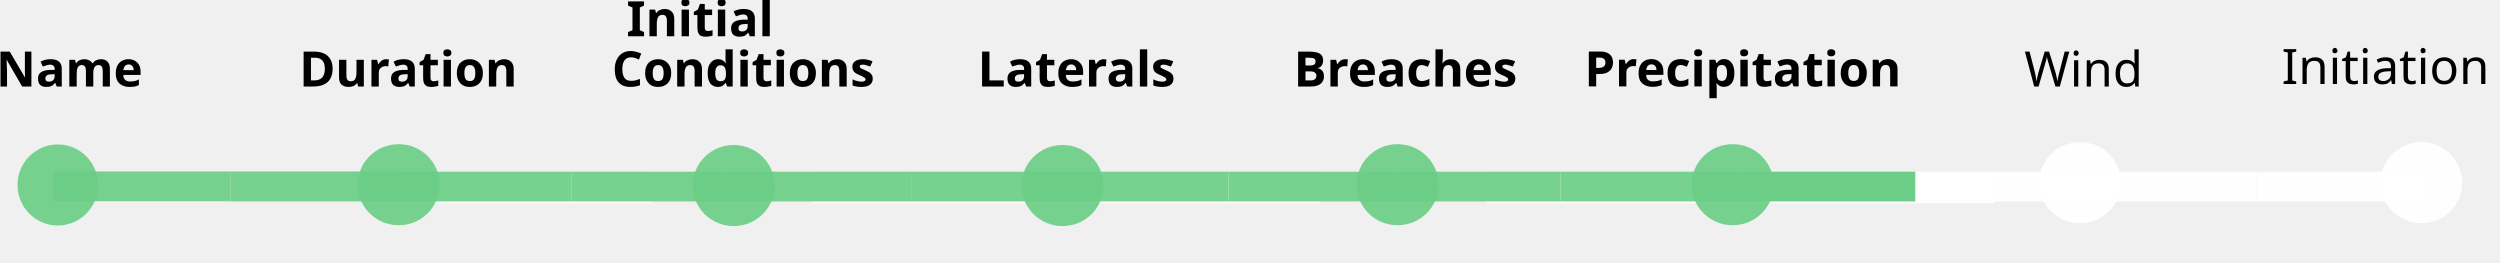
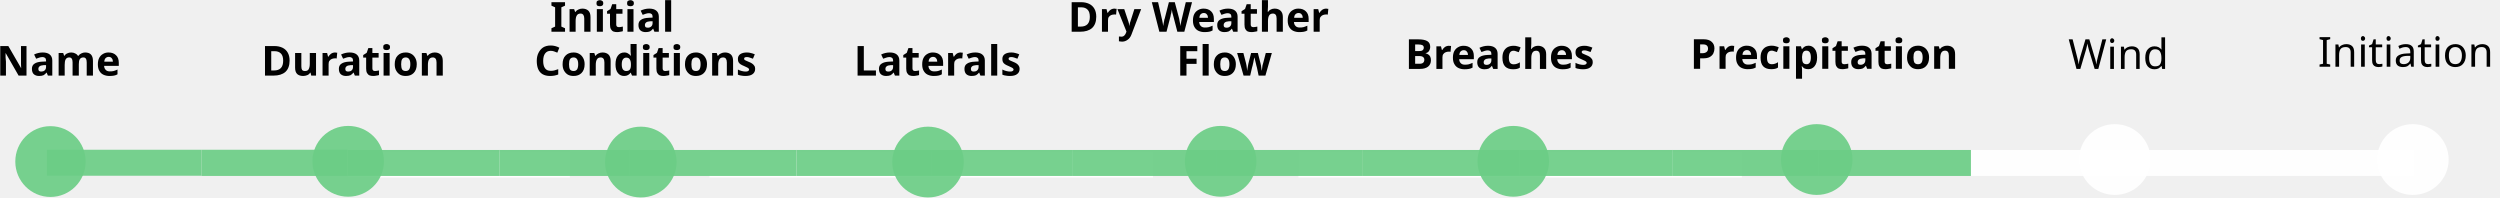
- <svg xmlns="http://www.w3.org/2000/svg" width="185.864mm" height="19.524mm" viewBox="0 0 185.864 19.524" version="1.1" id="svg3767">
+ <svg xmlns="http://www.w3.org/2000/svg" width="212.803mm" height="16.807mm" viewBox="0 0 212.803 16.807" version="1.1" id="svg3767">
  <defs id="defs3761" />
  <g id="layer1" transform="translate(-14.35722,-2.64262)">
-     <rect style="fill:#ffffff;fill-opacity:0.918;stroke:none;stroke-width:0.067;stroke-miterlimit:4;stroke-dasharray:none;stroke-opacity:1" id="rect69-4-2" width="13.015" height="2.212" x="169.109" y="15.408" />
    <rect style="fill:#ffffff;fill-opacity:0.918;stroke:none;stroke-width:0.081;stroke-miterlimit:4;stroke-dasharray:none;stroke-opacity:1" id="rect4593-2-3" width="18.872" height="2.212" x="143.752" y="15.541" />
-     <ellipse style="fill:#ffffff;fill-opacity:0.918;stroke-width:0.06" id="circle3765" cx="168.999" cy="16.222" rx="3.046" ry="3.013" />
+     <ellipse style="fill:#6cce86;fill-opacity:0.918;stroke-width:0.06" id="circle3765" cx="168.999" cy="16.222" rx="3.046" ry="3.013" />
    <rect style="fill:#6cce86;fill-opacity:0.918;stroke:none;stroke-width:0.066;stroke-miterlimit:4;stroke-dasharray:none;stroke-opacity:1" id="rect4593" width="12.418" height="2.229" x="31.506" y="15.39" />
    <rect style="fill:#ffffff;fill-opacity:0.918;stroke:none;stroke-width:0.081;stroke-miterlimit:4;stroke-dasharray:none;stroke-opacity:1" id="rect4593-2" width="18.872" height="2.212" x="43.989" y="15.541" />
    <ellipse style="fill:#6cce86;fill-opacity:0.918;stroke-width:0.059" id="path3786" cx="18.654" cy="16.394" rx="2.994" ry="3.013" />
    <rect style="fill:#ffffff;fill-opacity:0.918;stroke:none;stroke-width:0.081;stroke-miterlimit:4;stroke-dasharray:none;stroke-opacity:1" id="rect4593-2-4" width="18.872" height="2.212" x="74.751" y="15.541" />
    <rect style="fill:#ffffff;fill-opacity:0.918;stroke:none;stroke-width:0.081;stroke-miterlimit:4;stroke-dasharray:none;stroke-opacity:1" id="rect4593-2-0" width="18.872" height="2.212" x="93.623" y="15.541" />
    <rect style="fill:#ffffff;fill-opacity:0.918;stroke:none;stroke-width:0.081;stroke-miterlimit:4;stroke-dasharray:none;stroke-opacity:1" id="rect4593-9" width="18.872" height="2.212" x="124.881" y="15.541" />
-     <text xml:space="preserve" style="font-style:normal;font-variant:normal;font-weight:bold;font-stretch:normal;font-size:3.644px;line-height:1.25;font-family:'Segoe UI';-inkscape-font-specification:'Segoe UI, Bold';font-variant-ligatures:normal;font-variant-caps:normal;font-variant-numeric:normal;font-feature-settings:normal;text-align:start;letter-spacing:0px;word-spacing:0px;writing-mode:lr-tb;text-anchor:start;fill:#000000;fill-opacity:1;stroke:none;stroke-width:0.228" x="14.065" y="9.075" id="text831">
-       <tspan x="14.065" y="9.075" style="font-style:normal;font-variant:normal;font-weight:bold;font-stretch:normal;font-size:3.644px;font-family:'Segoe UI';-inkscape-font-specification:'Segoe UI, Bold';font-variant-ligatures:normal;font-variant-caps:normal;font-variant-numeric:normal;font-feature-settings:normal;text-align:start;writing-mode:lr-tb;text-anchor:start;stroke-width:0.228" id="tspan4540">Name</tspan>
+     <text xml:space="preserve" style="font-style:normal;font-variant:normal;font-weight:bold;font-stretch:normal;font-size:3.528px;line-height:1.25;font-family:'Segoe UI';-inkscape-font-specification:'Segoe UI, Bold';font-variant-ligatures:normal;font-variant-caps:normal;font-variant-numeric:normal;text-align:start;letter-spacing:0px;word-spacing:0px;writing-mode:lr-tb;text-anchor:start;fill:#000000;fill-opacity:1;stroke:none;stroke-width:0.228;font-variant-east-asian:normal;" x="14.065" y="9.075" id="text831">
+       <tspan x="14.065" y="9.075" style="font-style:normal;font-variant:normal;font-weight:bold;font-stretch:normal;font-size:3.528px;font-family:'Segoe UI';-inkscape-font-specification:'Segoe UI, Bold';font-variant-ligatures:normal;font-variant-caps:normal;font-variant-numeric:normal;text-align:start;writing-mode:lr-tb;text-anchor:start;stroke-width:0.228;font-variant-east-asian:normal;" id="tspan4540">Name</tspan>
    </text>
-     <text xml:space="preserve" style="font-style:normal;font-variant:normal;font-weight:normal;font-stretch:normal;font-size:3.644px;line-height:1.25;font-family:'Segoe UI';-inkscape-font-specification:'Segoe UI, Normal';font-variant-ligatures:normal;font-variant-caps:normal;font-variant-numeric:normal;font-feature-settings:normal;text-align:start;letter-spacing:0px;word-spacing:0px;writing-mode:lr-tb;text-anchor:start;fill:#000000;fill-opacity:1;stroke:none;stroke-width:0.228" x="36.601" y="9.075" id="text835">
-       <tspan id="tspan833" x="36.601" y="9.075" style="font-style:normal;font-variant:normal;font-weight:bold;font-stretch:normal;font-size:3.644px;font-family:'Segoe UI';-inkscape-font-specification:'Segoe UI Bold';font-variant-ligatures:normal;font-variant-caps:normal;font-variant-numeric:normal;font-feature-settings:normal;text-align:start;writing-mode:lr-tb;text-anchor:start;stroke-width:0.228">Duration</tspan>
+     <text xml:space="preserve" style="font-style:normal;font-variant:normal;font-weight:bold;font-stretch:normal;font-size:3.528px;line-height:1.25;font-family:'Segoe UI';-inkscape-font-specification:'Segoe UI, Bold';font-variant-ligatures:normal;font-variant-caps:normal;font-variant-numeric:normal;text-align:start;letter-spacing:0px;word-spacing:0px;writing-mode:lr-tb;text-anchor:start;fill:#000000;fill-opacity:1;stroke:none;stroke-width:0.228;font-variant-east-asian:normal;" x="36.601" y="9.075" id="text835">
+       <tspan id="tspan833" x="36.601" y="9.075" style="font-style:normal;font-variant:normal;font-weight:bold;font-stretch:normal;font-size:3.528px;font-family:'Segoe UI';-inkscape-font-specification:'Segoe UI, Bold';font-variant-ligatures:normal;font-variant-caps:normal;font-variant-numeric:normal;text-align:start;writing-mode:lr-tb;text-anchor:start;stroke-width:0.228;font-variant-east-asian:normal;">Duration</tspan>
    </text>
-     <text xml:space="preserve" style="font-style:normal;font-variant:normal;font-weight:bold;font-stretch:normal;font-size:3.644px;line-height:1.25;font-family:'Segoe UI';-inkscape-font-specification:'Segoe UI, Bold';font-variant-ligatures:normal;font-variant-caps:normal;font-variant-numeric:normal;font-feature-settings:normal;text-align:start;letter-spacing:0px;word-spacing:0px;writing-mode:lr-tb;text-anchor:start;fill:#000000;fill-opacity:1;stroke:none;stroke-width:0.228" x="110.538" y="9.075" id="text839">
-       <tspan id="tspan837" x="110.538" y="9.075" style="font-style:normal;font-variant:normal;font-weight:bold;font-stretch:normal;font-size:3.644px;font-family:'Segoe UI';-inkscape-font-specification:'Segoe UI, Bold';font-variant-ligatures:normal;font-variant-caps:normal;font-variant-numeric:normal;font-feature-settings:normal;text-align:start;writing-mode:lr-tb;text-anchor:start;stroke-width:0.228">Breaches</tspan>
-       <tspan x="110.538" y="13.63" id="tspan52" style="stroke-width:0.228" />
+     <text xml:space="preserve" style="font-style:normal;font-variant:normal;font-weight:bold;font-stretch:normal;font-size:3.528px;line-height:1.25;font-family:'Segoe UI';-inkscape-font-specification:'Segoe UI, Bold';font-variant-ligatures:normal;font-variant-caps:normal;font-variant-numeric:normal;text-align:start;letter-spacing:0px;word-spacing:0px;writing-mode:lr-tb;text-anchor:start;fill:#000000;fill-opacity:1;stroke:none;stroke-width:0.228;font-variant-east-asian:normal;" x="133.972" y="8.508" id="text839">
+       <tspan id="tspan837" x="133.972" y="8.508" style="font-style:normal;font-variant:normal;font-weight:bold;font-stretch:normal;font-size:3.528px;font-family:'Segoe UI';-inkscape-font-specification:'Segoe UI, Bold';font-variant-ligatures:normal;font-variant-caps:normal;font-variant-numeric:normal;text-align:start;writing-mode:lr-tb;text-anchor:start;stroke-width:0.228;font-variant-east-asian:normal;">Breaches</tspan>
+       <tspan x="133.972" y="13.063" id="tspan52" style="stroke-width:0.228;-inkscape-font-specification:'Segoe UI, Bold';font-family:'Segoe UI';font-weight:bold;font-style:normal;font-stretch:normal;font-variant:normal;font-size:3.528px;font-variant-ligatures:normal;font-variant-caps:normal;font-variant-numeric:normal;font-variant-east-asian:normal;" />
    </text>
-     <text xml:space="preserve" style="font-style:normal;font-variant:normal;font-weight:normal;font-stretch:normal;font-size:3.644px;line-height:1.25;font-family:'Segoe UI';-inkscape-font-specification:'Segoe UI';font-variant-ligatures:normal;font-variant-caps:normal;font-variant-numeric:normal;font-feature-settings:normal;text-align:start;letter-spacing:0px;word-spacing:0px;writing-mode:lr-tb;text-anchor:start;fill:#000000;fill-opacity:1;stroke:none;stroke-width:0.228;" x="183.994" y="8.886" id="text843">
-       <tspan id="tspan841" x="183.994" y="8.886" style="font-style:normal;font-variant:normal;font-weight:normal;font-stretch:normal;font-size:3.644px;font-family:'Segoe UI';-inkscape-font-specification:'Segoe UI';font-variant-ligatures:normal;font-variant-caps:normal;font-variant-numeric:normal;font-feature-settings:normal;text-align:start;writing-mode:lr-tb;text-anchor:start;stroke-width:0.228;">Initiation</tspan>
+     <text xml:space="preserve" style="font-style:normal;font-variant:normal;font-weight:normal;font-stretch:normal;font-size:3.528px;line-height:1.25;font-family:'Segoe UI';-inkscape-font-specification:'Segoe UI, Normal';font-variant-ligatures:normal;font-variant-caps:normal;font-variant-numeric:normal;text-align:start;letter-spacing:0px;word-spacing:0px;writing-mode:lr-tb;text-anchor:start;fill:#000000;fill-opacity:1;stroke:none;stroke-width:0.228;font-variant-east-asian:normal;" x="211.662" y="8.319" id="text843">
+       <tspan id="tspan841" x="211.662" y="8.319" style="font-style:normal;font-variant:normal;font-weight:normal;font-stretch:normal;font-size:3.528px;font-family:'Segoe UI';-inkscape-font-specification:'Segoe UI, Normal';font-variant-ligatures:normal;font-variant-caps:normal;font-variant-numeric:normal;text-align:start;writing-mode:lr-tb;text-anchor:start;stroke-width:0.228;font-variant-east-asian:normal;">Initiation</tspan>
    </text>
    <ellipse cy="16.374" cx="43.996" id="circle32" style="fill:#6cce86;fill-opacity:0.918;stroke-width:0.06" rx="3.046" ry="3.013" />
-     <text id="text44" y="9.075" x="87.044" style="font-style:normal;font-variant:normal;font-weight:bold;font-stretch:normal;font-size:3.644px;line-height:1.25;font-family:'Segoe UI';-inkscape-font-specification:'Segoe UI, Bold';font-variant-ligatures:normal;font-variant-caps:normal;font-variant-numeric:normal;font-feature-settings:normal;text-align:start;letter-spacing:0px;word-spacing:0px;writing-mode:lr-tb;text-anchor:start;fill:#000000;fill-opacity:1;stroke:none;stroke-width:0.228" xml:space="preserve">
-       <tspan style="font-style:normal;font-variant:normal;font-weight:bold;font-stretch:normal;font-size:3.644px;font-family:'Segoe UI';-inkscape-font-specification:'Segoe UI, Bold';font-variant-ligatures:normal;font-variant-caps:normal;font-variant-numeric:normal;font-feature-settings:normal;text-align:start;writing-mode:lr-tb;text-anchor:start;stroke-width:0.228" y="9.075" x="87.044" id="tspan42">Laterals</tspan>
-       <tspan y="13.63" x="87.044" id="tspan46" style="stroke-width:0.228" />
+     <text id="text44" y="9.075" x="87.044" style="font-style:normal;font-variant:normal;font-weight:bold;font-stretch:normal;font-size:3.528px;line-height:1.25;font-family:'Segoe UI';-inkscape-font-specification:'Segoe UI, Bold';font-variant-ligatures:normal;font-variant-caps:normal;font-variant-numeric:normal;text-align:start;letter-spacing:0px;word-spacing:0px;writing-mode:lr-tb;text-anchor:start;fill:#000000;fill-opacity:1;stroke:none;stroke-width:0.228;font-variant-east-asian:normal;" xml:space="preserve">
+       <tspan style="font-style:normal;font-variant:normal;font-weight:bold;font-stretch:normal;font-size:3.528px;font-family:'Segoe UI';-inkscape-font-specification:'Segoe UI, Bold';font-variant-ligatures:normal;font-variant-caps:normal;font-variant-numeric:normal;text-align:start;writing-mode:lr-tb;text-anchor:start;stroke-width:0.228;font-variant-east-asian:normal;" y="9.075" x="87.044" id="tspan42">Laterals</tspan>
+       <tspan y="13.63" x="87.044" id="tspan46" style="stroke-width:0.228;-inkscape-font-specification:'Segoe UI, Bold';font-family:'Segoe UI';font-weight:bold;font-style:normal;font-stretch:normal;font-variant:normal;font-size:3.528px;font-variant-ligatures:normal;font-variant-caps:normal;font-variant-numeric:normal;font-variant-east-asian:normal;" />
    </text>
-     <text id="text50" y="9.066" x="132.151" style="font-style:normal;font-variant:normal;font-weight:bold;font-stretch:normal;font-size:3.644px;line-height:1.25;font-family:'Segoe UI';-inkscape-font-specification:'Segoe UI, Bold';font-variant-ligatures:normal;font-variant-caps:normal;font-variant-numeric:normal;font-feature-settings:normal;text-align:start;letter-spacing:0px;word-spacing:0px;writing-mode:lr-tb;text-anchor:start;fill:#000000;fill-opacity:1;stroke:none;stroke-width:0.228" xml:space="preserve">
-       <tspan style="font-style:normal;font-variant:normal;font-weight:bold;font-stretch:normal;font-size:3.644px;font-family:'Segoe UI';-inkscape-font-specification:'Segoe UI, Bold';font-variant-ligatures:normal;font-variant-caps:normal;font-variant-numeric:normal;font-feature-settings:normal;text-align:start;writing-mode:lr-tb;text-anchor:start;stroke-width:0.228" y="9.066" x="132.151" id="tspan48">Precipitation</tspan>
+     <text id="text50" y="8.499" x="158.232" style="font-style:normal;font-variant:normal;font-weight:bold;font-stretch:normal;font-size:3.528px;line-height:1.25;font-family:'Segoe UI';-inkscape-font-specification:'Segoe UI, Bold';font-variant-ligatures:normal;font-variant-caps:normal;font-variant-numeric:normal;text-align:start;letter-spacing:0px;word-spacing:0px;writing-mode:lr-tb;text-anchor:start;fill:#000000;fill-opacity:1;stroke:none;stroke-width:0.228;font-variant-east-asian:normal;" xml:space="preserve">
+       <tspan style="font-style:normal;font-variant:normal;font-weight:bold;font-stretch:normal;font-size:3.528px;font-family:'Segoe UI';-inkscape-font-specification:'Segoe UI, Bold';font-variant-ligatures:normal;font-variant-caps:normal;font-variant-numeric:normal;text-align:start;writing-mode:lr-tb;text-anchor:start;stroke-width:0.228;font-variant-east-asian:normal;" y="8.499" x="158.232" id="tspan48">Precipitation</tspan>
    </text>
    <ellipse style="fill:#6cce86;fill-opacity:0.918;stroke-width:0.06" id="circle3757" cx="68.904" cy="16.437" rx="3.046" ry="3.013" />
    <ellipse cy="16.437" cx="93.352" id="circle3759" style="fill:#6cce86;fill-opacity:0.918;stroke-width:0.06" rx="3.046" ry="3.013" />
    <ellipse style="fill:#6cce86;fill-opacity:0.918;stroke-width:0.06" id="circle3761" cx="118.261" cy="16.374" rx="3.046" ry="3.013" />
+     <ellipse cy="16.374" cx="143.17" id="circle3763" style="fill:#6cce86;fill-opacity:0.918;stroke-width:0.06" rx="3.046" ry="3.013" />
    <rect y="15.408" x="56.858" height="2.212" width="11.055" id="rect61" style="fill:#6cce86;fill-opacity:0.918;stroke:none;stroke-width:0.062;stroke-miterlimit:4;stroke-dasharray:none;stroke-opacity:1" />
    <rect style="fill:#6cce86;fill-opacity:0.918;stroke:none;stroke-width:0.063;stroke-miterlimit:4;stroke-dasharray:none;stroke-opacity:1" id="rect63" width="11.454" height="2.212" x="82.153" y="15.408" />
    <rect y="15.408" x="105.686" height="2.212" width="12.259" id="rect65" style="fill:#6cce86;fill-opacity:0.918;stroke:none;stroke-width:0.065;stroke-miterlimit:4;stroke-dasharray:none;stroke-opacity:1" />
    <rect style="fill:#6cce86;fill-opacity:0.918;stroke:none;stroke-width:0.068;stroke-miterlimit:4;stroke-dasharray:none;stroke-opacity:1" id="rect67" width="13.367" height="2.212" x="130.369" y="15.408" />
-     <rect y="15.408" x="156.752" height="2.212" width="12.357" id="rect69" style="fill:#ffffff;fill-opacity:0.918;stroke:none;stroke-width:0.066;stroke-miterlimit:4;stroke-dasharray:none;stroke-opacity:1" />
-     <text xml:space="preserve" style="font-style:normal;font-variant:normal;font-weight:bold;font-stretch:normal;font-size:3.644px;line-height:1.25;font-family:'Segoe UI';-inkscape-font-specification:'Segoe UI, Bold';font-variant-ligatures:normal;font-variant-caps:normal;font-variant-numeric:normal;font-feature-settings:normal;text-align:center;letter-spacing:0px;word-spacing:0px;writing-mode:lr-tb;text-anchor:middle;fill:#000000;fill-opacity:1;stroke:none;stroke-width:0.228" x="68.771" y="5.34" id="text870">
-       <tspan x="68.771" y="5.34" style="font-style:normal;font-variant:normal;font-weight:bold;font-stretch:normal;font-size:3.644px;font-family:'Segoe UI';-inkscape-font-specification:'Segoe UI, Bold';font-variant-ligatures:normal;font-variant-caps:normal;font-variant-numeric:normal;font-feature-settings:normal;text-align:center;writing-mode:lr-tb;text-anchor:middle;stroke-width:0.228" id="tspan876">Initial</tspan>
+     <rect y="15.408" x="156.752" height="2.212" width="12.357" id="rect69" style="fill:#6cce86;fill-opacity:0.918;stroke:none;stroke-width:0.066;stroke-miterlimit:4;stroke-dasharray:none;stroke-opacity:1" />
+     <text xml:space="preserve" style="font-style:normal;font-variant:normal;font-weight:bold;font-stretch:normal;font-size:3.528px;line-height:1.25;font-family:'Segoe UI';-inkscape-font-specification:'Segoe UI, Bold';font-variant-ligatures:normal;font-variant-caps:normal;font-variant-numeric:normal;text-align:center;letter-spacing:0px;word-spacing:0px;writing-mode:lr-tb;text-anchor:middle;fill:#000000;fill-opacity:1;stroke:none;stroke-width:0.228;font-variant-east-asian:normal;" x="68.771" y="5.34" id="text870">
+       <tspan x="68.771" y="5.34" style="font-style:normal;font-variant:normal;font-weight:bold;font-stretch:normal;font-size:3.528px;font-family:'Segoe UI';-inkscape-font-specification:'Segoe UI, Bold';font-variant-ligatures:normal;font-variant-caps:normal;font-variant-numeric:normal;text-align:center;writing-mode:lr-tb;text-anchor:middle;stroke-width:0.228;font-variant-east-asian:normal;" id="tspan876">Initial</tspan>
    </text>
-     <text xml:space="preserve" style="font-style:normal;font-variant:normal;font-weight:bold;font-stretch:normal;font-size:3.644px;line-height:1.25;font-family:'Segoe UI';-inkscape-font-specification:'Segoe UI Bold';letter-spacing:0px;word-spacing:0px;fill:#000000;fill-opacity:1;stroke:none;stroke-width:0.228" x="59.845" y="9.075" id="text882">
-       <tspan id="tspan880" x="59.845" y="9.075" style="stroke-width:0.228">Conditions</tspan>
+     <text xml:space="preserve" style="font-style:normal;font-variant:normal;font-weight:bold;font-stretch:normal;font-size:3.528px;line-height:1.25;font-family:'Segoe UI';-inkscape-font-specification:'Segoe UI, Bold';letter-spacing:0px;word-spacing:0px;fill:#000000;fill-opacity:1;stroke:none;stroke-width:0.228;font-variant-ligatures:normal;font-variant-caps:normal;font-variant-numeric:normal;font-variant-east-asian:normal;" x="59.845" y="9.075" id="text882">
+       <tspan id="tspan880" x="59.845" y="9.075" style="stroke-width:0.228;-inkscape-font-specification:'Segoe UI, Bold';font-family:'Segoe UI';font-weight:bold;font-style:normal;font-stretch:normal;font-variant:normal;font-size:3.528px;font-variant-ligatures:normal;font-variant-caps:normal;font-variant-numeric:normal;font-variant-east-asian:normal;">Conditions</tspan>
    </text>
-     <rect y="15.408" x="143.737" height="2.212" width="13.015" id="rect69-4" style="fill:#6dce87;fill-opacity:1;stroke:none;stroke-width:0.067;stroke-miterlimit:4;stroke-dasharray:none;stroke-opacity:1" />
+     <rect y="15.408" x="143.737" height="2.212" width="13.015" id="rect69-4" style="fill:#6cce86;fill-opacity:0.918;stroke:none;stroke-width:0.067;stroke-miterlimit:4;stroke-dasharray:none;stroke-opacity:1" />
    <rect y="15.408" x="117.945" height="2.212" width="12.424" id="rect69-7" style="fill:#6cce86;fill-opacity:0.918;stroke:none;stroke-width:0.066;stroke-miterlimit:4;stroke-dasharray:none;stroke-opacity:1" />
    <rect y="15.408" x="93.607" height="2.212" width="12.079" id="rect69-9" style="fill:#6cce86;fill-opacity:0.918;stroke:none;stroke-width:0.065;stroke-miterlimit:4;stroke-dasharray:none;stroke-opacity:1" />
    <rect y="15.408" x="67.913" height="2.212" width="14.24" id="rect69-2" style="fill:#6cce86;fill-opacity:0.918;stroke:none;stroke-width:0.071;stroke-miterlimit:4;stroke-dasharray:none;stroke-opacity:1" />
    <rect y="15.408" x="43.924" height="2.212" width="12.934" id="rect69-90" style="fill:#6cce86;fill-opacity:0.918;stroke:none;stroke-width:0.067;stroke-miterlimit:4;stroke-dasharray:none;stroke-opacity:1" />
    <rect y="15.39" x="18.347" height="2.212" width="13.159" id="rect69-6" style="fill:#6cce86;fill-opacity:0.918;stroke:none;stroke-width:0.068;stroke-miterlimit:4;stroke-dasharray:none;stroke-opacity:1" />
    <ellipse ry="3.013" rx="3.046" cy="16.222" cx="194.371" id="circle3765-5" style="fill:#ffffff;fill-opacity:0.918;stroke-width:0.06" />
    <rect style="fill:#ffffff;fill-opacity:0.918;stroke:none;stroke-width:0.066;stroke-miterlimit:4;stroke-dasharray:none;stroke-opacity:1" id="rect69-97" width="12.357" height="2.212" x="182.124" y="15.408" />
-     <text xml:space="preserve" style="font-style:normal;font-variant:normal;font-weight:normal;font-stretch:normal;font-size:3.644px;line-height:1.25;font-family:'Segoe UI';-inkscape-font-specification:'Segoe UI';font-variant-ligatures:normal;font-variant-caps:normal;font-variant-numeric:normal;font-feature-settings:normal;text-align:start;letter-spacing:0px;word-spacing:0px;writing-mode:lr-tb;text-anchor:start;fill:#000000;fill-opacity:1;stroke:none;stroke-width:0.228;" x="164.856" y="9.075" id="text50-1">
-       <tspan id="tspan48-6" x="164.856" y="9.075" style="font-style:normal;font-variant:normal;font-weight:normal;font-stretch:normal;font-size:3.644px;font-family:'Segoe UI';-inkscape-font-specification:'Segoe UI';font-variant-ligatures:normal;font-variant-caps:normal;font-variant-numeric:normal;font-feature-settings:normal;text-align:start;writing-mode:lr-tb;text-anchor:start;stroke-width:0.228;">Wind</tspan>
+     <rect style="fill:#6cce86;fill-opacity:0.918;stroke:none;stroke-width:0.067;stroke-miterlimit:4;stroke-dasharray:none;stroke-opacity:1" id="rect69-4-2" width="13.015" height="2.212" x="169.109" y="15.408" />
+     <text xml:space="preserve" style="font-style:normal;font-variant:normal;font-weight:normal;font-stretch:normal;font-size:3.528px;line-height:1.25;font-family:'Segoe UI';-inkscape-font-specification:'Segoe UI, Normal';font-variant-ligatures:normal;font-variant-caps:normal;font-variant-numeric:normal;text-align:start;letter-spacing:0px;word-spacing:0px;writing-mode:lr-tb;text-anchor:start;fill:#000000;fill-opacity:1;stroke:none;stroke-width:0.228;font-variant-east-asian:normal;" x="190.407" y="8.508" id="text50-1">
+       <tspan id="tspan48-6" x="190.407" y="8.508" style="font-style:normal;font-variant:normal;font-weight:normal;font-stretch:normal;font-size:3.528px;font-family:'Segoe UI';-inkscape-font-specification:'Segoe UI, Normal';font-variant-ligatures:normal;font-variant-caps:normal;font-variant-numeric:normal;text-align:start;writing-mode:lr-tb;text-anchor:start;stroke-width:0.228;font-variant-east-asian:normal;">Wind</tspan>
    </text>
-     <ellipse cy="16.374" cx="143.17" id="circle3763" style="fill:#6cce86;fill-opacity:0.918;stroke-width:0.06" rx="3.046" ry="3.013" />
+     <ellipse style="fill:#ffffff;fill-opacity:0.918;stroke-width:0.06" id="circle3765-5-5" cx="219.744" cy="16.222" rx="3.046" ry="3.013" />
+     <rect y="15.408" x="207.496" height="2.212" width="12.357" id="rect69-97-6" style="fill:#ffffff;fill-opacity:0.918;stroke:none;stroke-width:0.066;stroke-miterlimit:4;stroke-dasharray:none;stroke-opacity:1" />
+     <rect y="15.408" x="194.481" height="2.212" width="13.015" id="rect69-4-2-7" style="fill:#ffffff;fill-opacity:0.918;stroke:none;stroke-width:0.067;stroke-miterlimit:4;stroke-dasharray:none;stroke-opacity:1" />
+     <text id="text870-6" y="5.34" x="118.672" style="font-style:normal;font-variant:normal;font-weight:bold;font-stretch:normal;font-size:3.528px;line-height:1.25;font-family:'Segoe UI';-inkscape-font-specification:'Segoe UI, Bold';font-variant-ligatures:normal;font-variant-caps:normal;font-variant-numeric:normal;text-align:center;letter-spacing:0px;word-spacing:0px;writing-mode:lr-tb;text-anchor:middle;fill:#000000;fill-opacity:1;stroke:none;stroke-width:0.228;font-variant-east-asian:normal;" xml:space="preserve">
+       <tspan id="tspan876-0" style="font-style:normal;font-variant:normal;font-weight:bold;font-stretch:normal;font-size:3.528px;font-family:'Segoe UI';-inkscape-font-specification:'Segoe UI, Bold';font-variant-ligatures:normal;font-variant-caps:normal;font-variant-numeric:normal;text-align:center;writing-mode:lr-tb;text-anchor:middle;stroke-width:0.228;font-variant-east-asian:normal;" y="5.34" x="118.672">Dry Weather</tspan>
+     </text>
+     <text id="text882-8" y="9.075" x="114.509" style="font-style:normal;font-variant:normal;font-weight:bold;font-stretch:normal;font-size:3.528px;line-height:1.25;font-family:'Segoe UI';-inkscape-font-specification:'Segoe UI, Bold';letter-spacing:0px;word-spacing:0px;fill:#000000;fill-opacity:1;stroke:none;stroke-width:0.228;font-variant-ligatures:normal;font-variant-caps:normal;font-variant-numeric:normal;font-variant-east-asian:normal;" xml:space="preserve">
+       <tspan style="stroke-width:0.228;-inkscape-font-specification:'Segoe UI, Bold';font-family:'Segoe UI';font-weight:bold;font-style:normal;font-stretch:normal;font-variant:normal;font-size:3.528px;font-variant-ligatures:normal;font-variant-caps:normal;font-variant-numeric:normal;font-variant-east-asian:normal;" y="9.075" x="114.509" id="tspan880-2">Flow</tspan>
+     </text>
  </g>
</svg>
